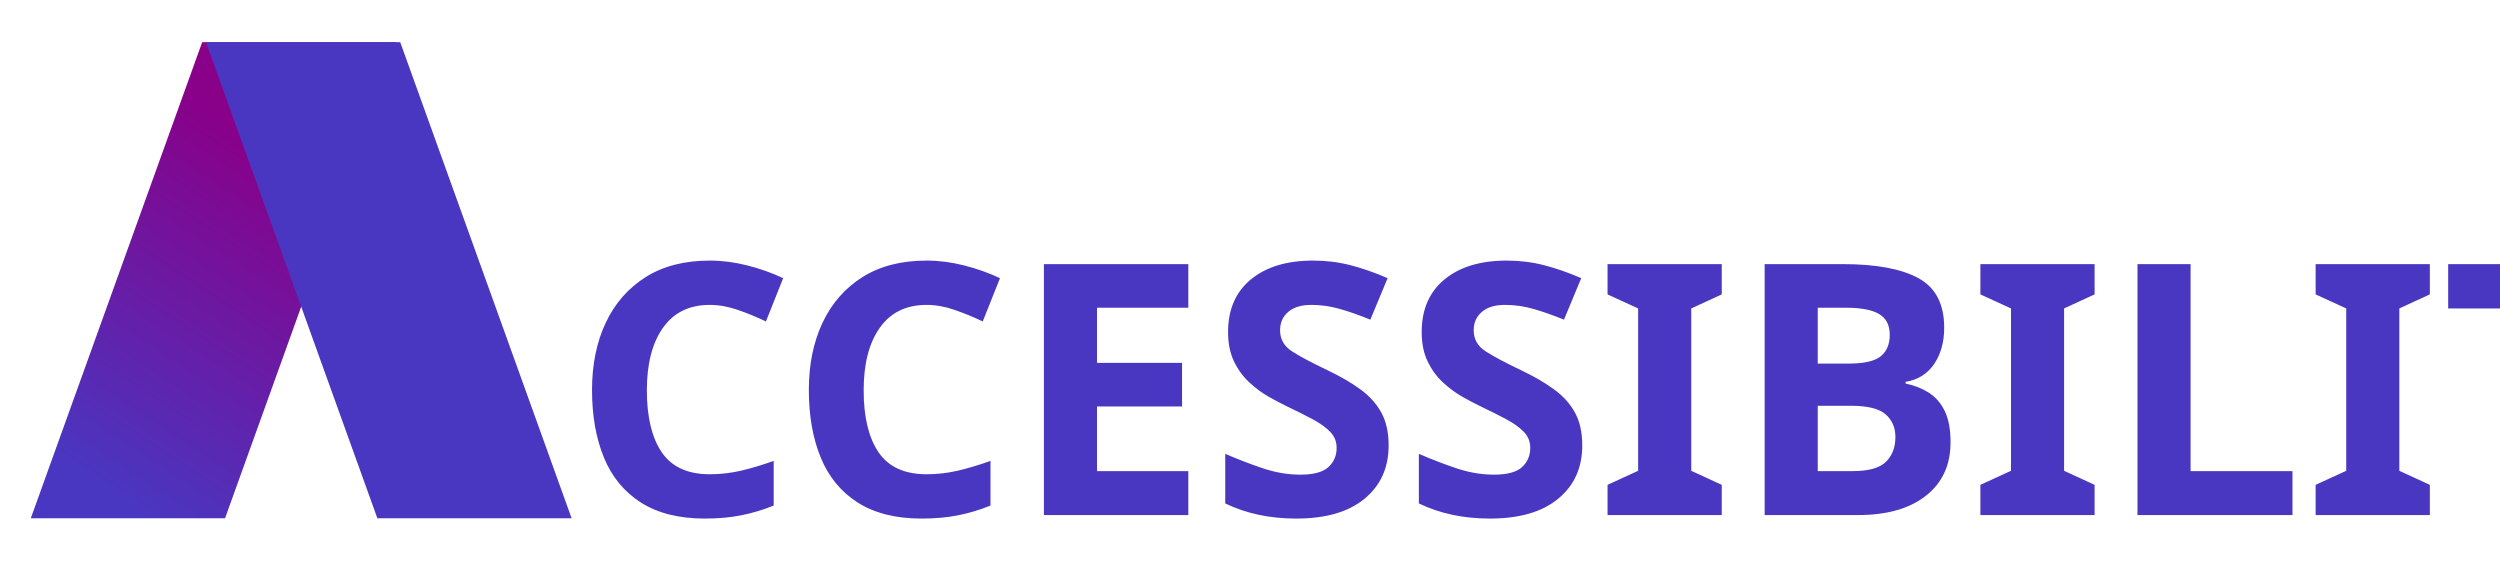
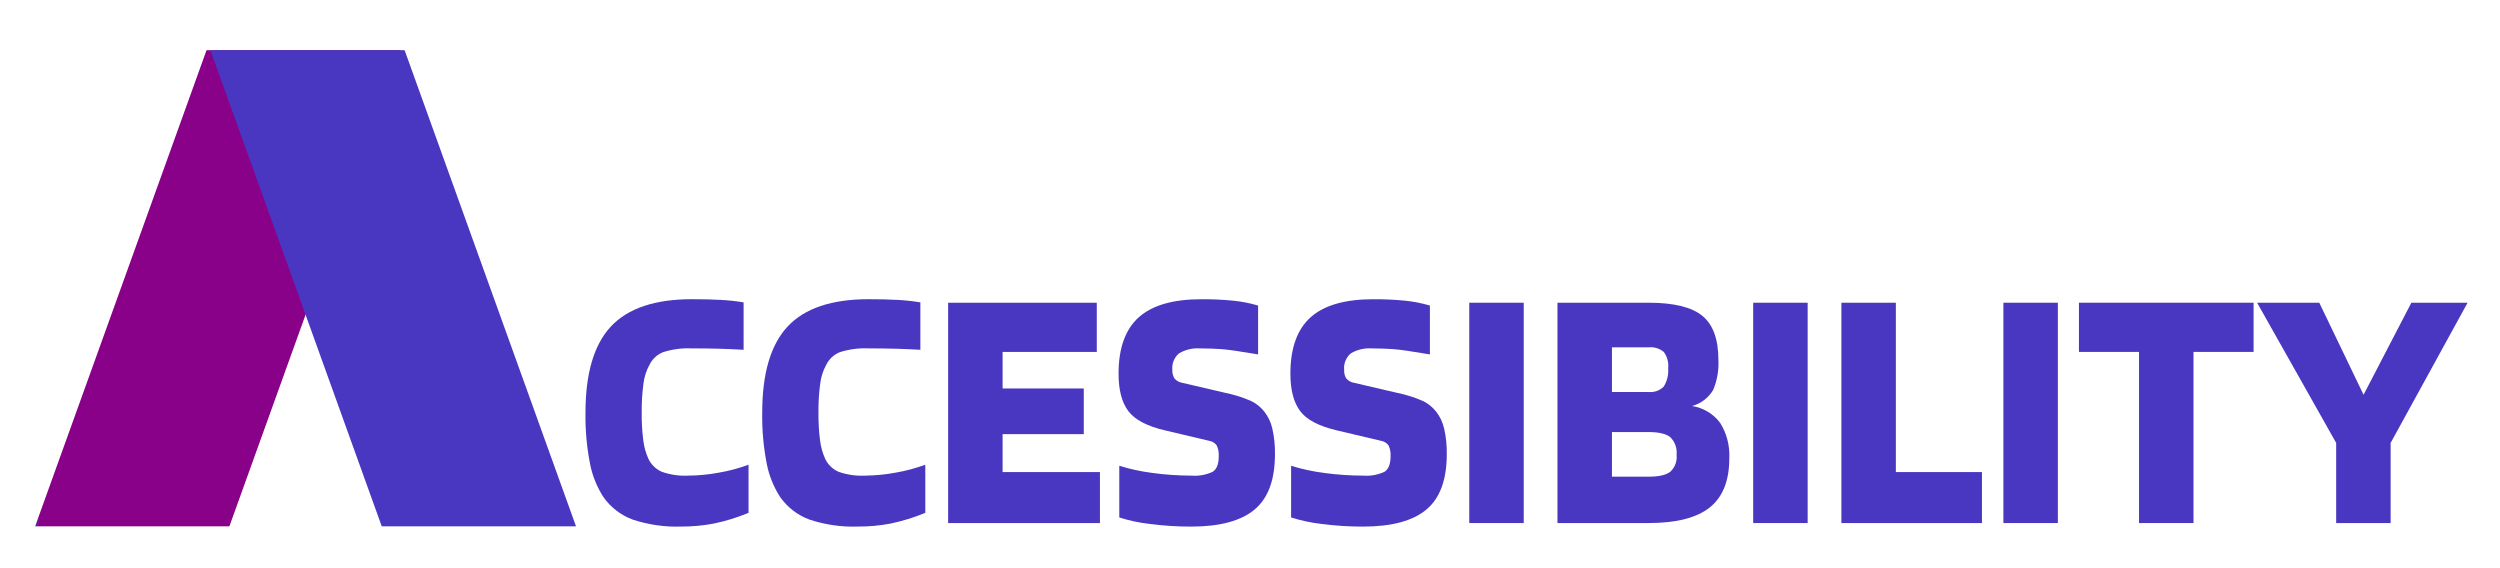
<svg xmlns="http://www.w3.org/2000/svg" width="498" height="113" viewBox="0 0 498 113">
  <defs>
-     <linearGradient id="linear-gradient" x1="0.309" y1="1" x2="0.69" y2="0.244" gradientUnits="objectBoundingBox">
+     <clipPath id="clip-path">
+       <path id="Path_51" data-name="Path 51" d="M34.142,0,0,94.841H38.695L72.837,0Z" fill="none" />
+     </clipPath>
+     <linearGradient id="linear-gradient" x1="0.223" y1="0.777" x2="0.23" y2="0.777" gradientUnits="objectBoundingBox">
      <stop offset="0" stop-color="#4937c1" />
      <stop offset="1" stop-color="#890089" />
    </linearGradient>
+     <clipPath id="clip-path-2">
+       <rect id="Rectangle_13" data-name="Rectangle 13" width="484.545" height="94.892" transform="translate(0 0)" fill="none" />
+     </clipPath>
    <clipPath id="clip-logo">
      <rect width="498" height="113" />
    </clipPath>
  </defs>
  <g id="logo" clip-path="url(#clip-logo)">
-     <g id="Group_16" data-name="Group 16" transform="translate(-55.131 -83.404)">
-       <g id="Group_15" data-name="Group 15" transform="translate(-75.738 -54.191)">
-         <path id="Path_50" data-name="Path 50" d="M34.142,0H72.837L38.695,94.84H0Z" transform="translate(137 146)" fill="url(#linear-gradient)" />
-         <path id="Path_51" data-name="Path 51" d="M38.695,0H0L34.142,94.84H72.837Z" transform="translate(171.901 146)" fill="#4937c1" />
+     <g id="Group_19" data-name="Group 19" transform="translate(7 10)">
+       <g id="Group_16" data-name="Group 16">
+         <g id="Group_15" data-name="Group 15" clip-path="url(#clip-path)">
+           <path id="Path_50" data-name="Path 50" d="M58.084,132.956,102.11,19.209,14.753-38.116-29.273,75.631Z" fill="url(#linear-gradient)" />
+         </g>
      </g>
-       <text id="ccessibility" transform="translate(169 186)" fill="#4937c1" font-size="70" font-family="Blinker-Bold, Blinker" font-weight="700">
-         <tspan x="0" y="0">CCESSIBILITY</tspan>
-       </text>
+       <path id="Path_52" data-name="Path 52" d="M34.9,0,69.042,94.84h38.7L73.6,0Z" fill="#4937c1" />
+       <g id="Group_18" data-name="Group 18">
+         <g id="Group_17" data-name="Group 17" clip-path="url(#clip-path-2)">
+           <path id="Path_53" data-name="Path 53" d="M130.138,84.741a34.361,34.361,0,0,0,6.09-.595,33.4,33.4,0,0,0,5.88-1.575v9.59a38.791,38.791,0,0,1-6.93,2.136,34.037,34.037,0,0,1-6.44.594,27.7,27.7,0,0,1-9.73-1.4,12.35,12.35,0,0,1-5.81-4.479,18.858,18.858,0,0,1-2.695-6.791,49.024,49.024,0,0,1-.875-10.01q0-11.76,5.075-17.185T130.838,49.6q3.219,0,5.74.14a40.027,40.027,0,0,1,4.55.49v9.45q-2.31-.138-4.8-.21t-5.495-.07a16.46,16.46,0,0,0-5.7.736,5.1,5.1,0,0,0-2.765,2.554,10.2,10.2,0,0,0-1.19,3.71,39.811,39.811,0,0,0-.35,5.81,39.888,39.888,0,0,0,.315,5.5,12.811,12.811,0,0,0,1.015,3.676,5.31,5.31,0,0,0,2.66,2.589,13.9,13.9,0,0,0,5.32.77" fill="#4937c1" />
+           <path id="Path_54" data-name="Path 54" d="M165.348,84.741a34.361,34.361,0,0,0,6.09-.595,33.4,33.4,0,0,0,5.88-1.575v9.59a38.791,38.791,0,0,1-6.93,2.136,34.037,34.037,0,0,1-6.44.594,27.7,27.7,0,0,1-9.73-1.4,12.35,12.35,0,0,1-5.81-4.479,18.858,18.858,0,0,1-2.7-6.791,49.024,49.024,0,0,1-.875-10.01q0-11.76,5.075-17.185T166.048,49.6q3.219,0,5.74.14a40.027,40.027,0,0,1,4.55.49v9.45q-2.31-.138-4.795-.21t-5.495-.07a16.46,16.46,0,0,0-5.705.736,5.1,5.1,0,0,0-2.765,2.554,10.2,10.2,0,0,0-1.19,3.71,39.812,39.812,0,0,0-.35,5.81,39.889,39.889,0,0,0,.315,5.5,12.811,12.811,0,0,0,1.015,3.676,5.31,5.31,0,0,0,2.66,2.589,13.9,13.9,0,0,0,5.32.77" fill="#4937c1" />
+           <path id="Path_55" data-name="Path 55" d="M212.108,84.041v10.15h-30.24V50.3h29.61v9.8h-18.76v7.28h16.17v9.1h-16.17v7.56Z" fill="#4937c1" />
+           <path id="Path_56" data-name="Path 56" d="M233.877,77.812l-8.89-2.1q-5.32-1.258-7.245-3.849t-1.925-7.42q0-7.629,4.025-11.236t12.5-3.6a61.591,61.591,0,0,1,6.23.28,26.8,26.8,0,0,1,5.04.979v9.731q-5.32-.909-7.315-1.051t-4.165-.139a7.3,7.3,0,0,0-4.27.98,3.818,3.818,0,0,0-1.33,3.29,2.955,2.955,0,0,0,.42,1.715,2.628,2.628,0,0,0,1.61.875l8.4,1.96a25.707,25.707,0,0,1,5.25,1.645,7.429,7.429,0,0,1,2.59,2.065,8.408,8.408,0,0,1,1.645,3.43,21.379,21.379,0,0,1,.525,5.11q0,7.63-4.06,11.025t-12.6,3.395a62.233,62.233,0,0,1-8.26-.525,31.543,31.543,0,0,1-6.09-1.295V82.782a38.545,38.545,0,0,0,6.65,1.435,56.916,56.916,0,0,0,7.7.525,8.414,8.414,0,0,0,4.27-.77q1.189-.771,1.19-3.08a4.464,4.464,0,0,0-.385-2.135,2.269,2.269,0,0,0-1.505-.945" fill="#4937c1" />
+           <path id="Path_57" data-name="Path 57" d="M268.107,77.812l-8.89-2.1q-5.321-1.258-7.245-3.849t-1.925-7.42q0-7.629,4.025-11.236t12.495-3.6a61.591,61.591,0,0,1,6.23.28,26.775,26.775,0,0,1,5.039.979v9.731q-5.319-.909-7.314-1.051t-4.165-.139a7.3,7.3,0,0,0-4.271.98,3.821,3.821,0,0,0-1.33,3.29,2.962,2.962,0,0,0,.42,1.715,2.637,2.637,0,0,0,1.612.875l8.4,1.96a25.707,25.707,0,0,1,5.25,1.645,7.42,7.42,0,0,1,2.59,2.065,8.408,8.408,0,0,1,1.645,3.43,21.379,21.379,0,0,1,.525,5.11q0,7.63-4.06,11.025t-12.6,3.395a62.237,62.237,0,0,1-8.261-.525,31.543,31.543,0,0,1-6.09-1.295V82.782a38.546,38.546,0,0,0,6.65,1.435,56.908,56.908,0,0,0,7.7.525,8.415,8.415,0,0,0,4.269-.77Q270,83.2,270,80.892a4.463,4.463,0,0,0-.385-2.135,2.269,2.269,0,0,0-1.505-.945" fill="#4937c1" />
+           <rect id="Rectangle_10" data-name="Rectangle 10" width="10.851" height="43.89" transform="translate(285.676 50.302)" fill="#4937c1" />
+           <path id="Path_58" data-name="Path 58" d="M337.476,81.311q0,6.651-3.885,9.765t-12.215,3.115H303.247V50.3h18.129q7.56,0,10.746,2.625t3.184,8.785a13.564,13.564,0,0,1-1.05,5.985,7.052,7.052,0,0,1-4.2,3.186,8.6,8.6,0,0,1,5.6,3.359,12.113,12.113,0,0,1,1.819,7.07M325.3,63.321a4.627,4.627,0,0,0-.875-3.22,4.133,4.133,0,0,0-3.045-.91H314.1v8.89h7.28A3.71,3.71,0,0,0,324.421,67a5.941,5.941,0,0,0,.875-3.675m1.68,17.29a4.309,4.309,0,0,0-1.26-3.535q-1.26-1.014-4.34-1.015H314.1v8.89h7.28q3.079,0,4.34-.98a4.01,4.01,0,0,0,1.26-3.36" fill="#4937c1" />
+           <rect id="Rectangle_11" data-name="Rectangle 11" width="10.851" height="43.89" transform="translate(342.236 50.302)" fill="#4937c1" />
+           <path id="Path_59" data-name="Path 59" d="M387.805,84.041v10.15h-28V50.3h10.85v33.74Z" fill="#4937c1" />
+           <rect id="Rectangle_12" data-name="Rectangle 12" width="10.851" height="43.89" transform="translate(392.075 50.302)" fill="#4937c1" />
+           <path id="Path_60" data-name="Path 60" d="M441.915,50.3v9.8h-11.97v34.09h-10.85V60.1h-11.97V50.3Z" fill="#4937c1" />
+           <path id="Path_61" data-name="Path 61" d="M473.345,50.3h11.2l-15.33,27.93v15.96h-10.85V78.231L442.615,50.3H455l8.82,18.34Z" fill="#4937c1" />
+         </g>
+       </g>
    </g>
  </g>
</svg>
